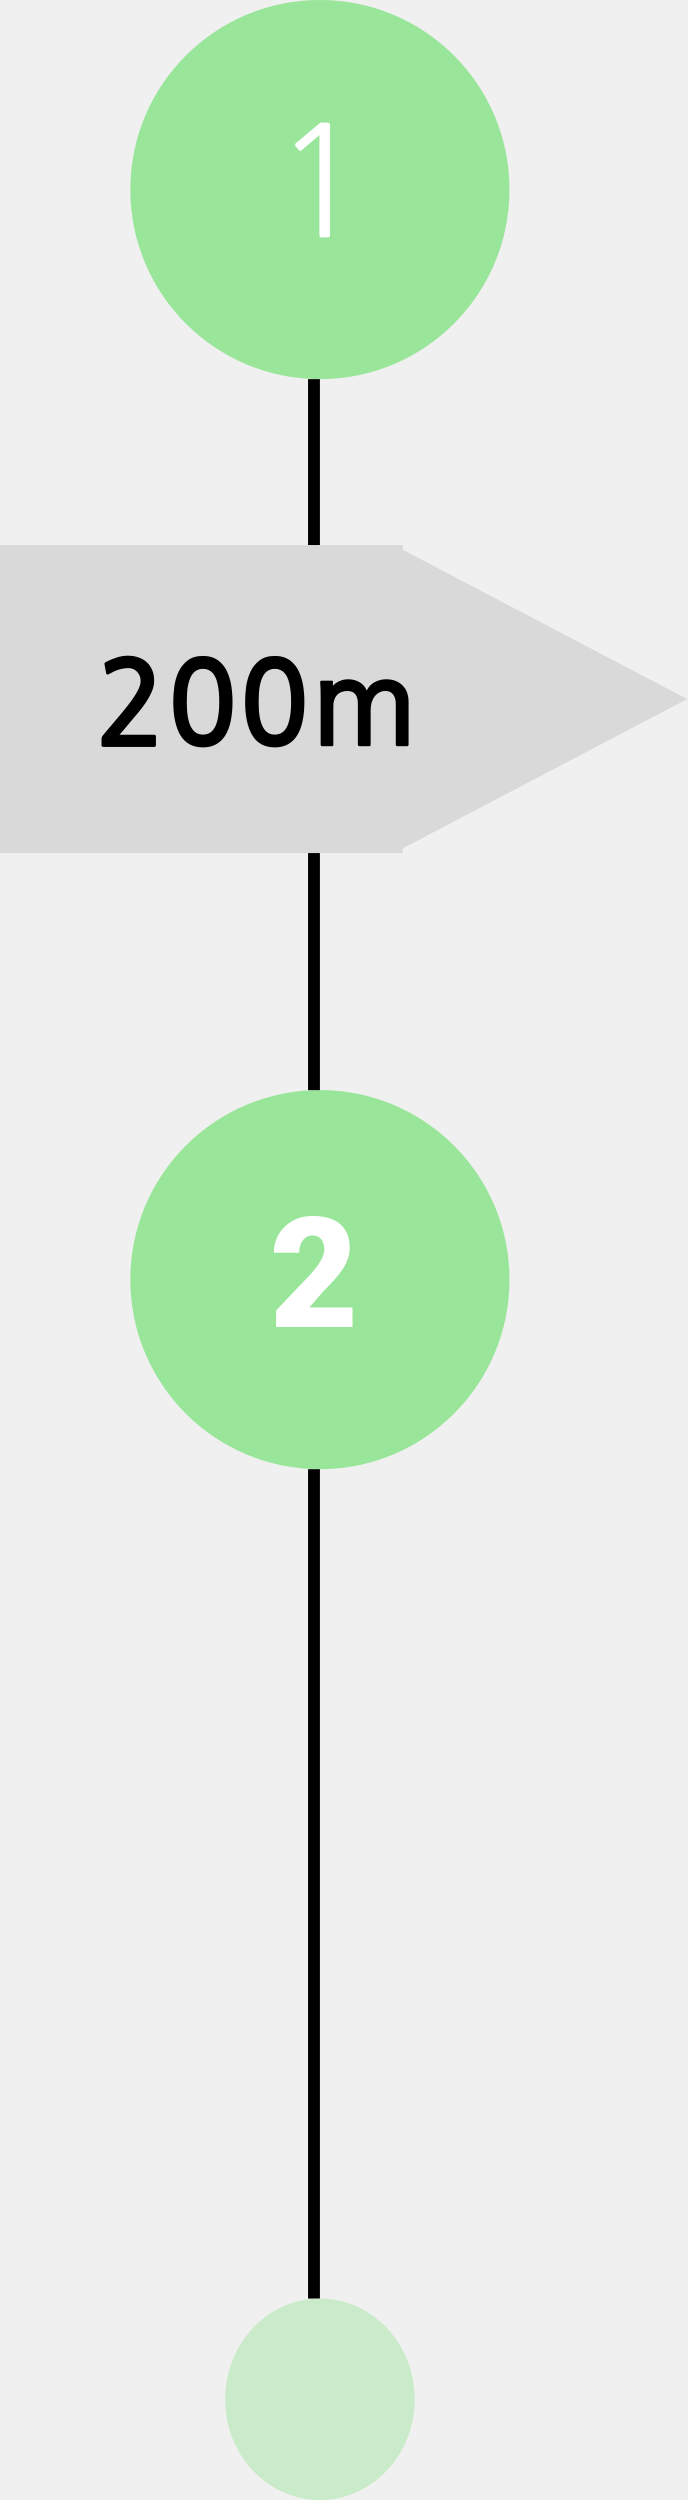
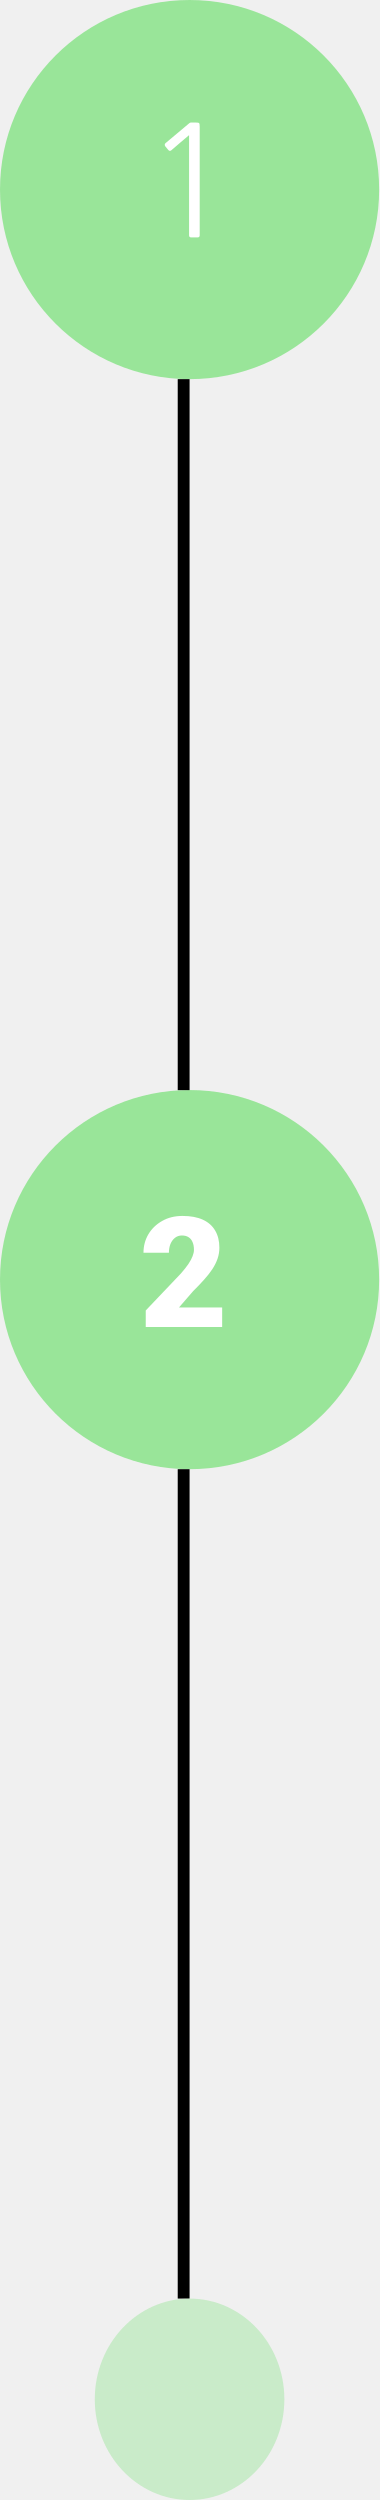
- <svg xmlns="http://www.w3.org/2000/svg" width="58" height="211" viewBox="0 0 58 211" fill="none">
-   <circle cx="27" cy="108" r="16" fill="#99E599" />
-   <path d="M29.75 110.35V112H23.301V110.604L26.271 107.48C26.534 107.18 26.745 106.911 26.906 106.674C27.067 106.433 27.183 106.215 27.255 106.021C27.331 105.826 27.37 105.65 27.37 105.494C27.37 105.227 27.329 105.005 27.249 104.827C27.173 104.645 27.059 104.508 26.906 104.415C26.758 104.321 26.574 104.275 26.354 104.275C26.134 104.275 25.941 104.338 25.776 104.465C25.611 104.592 25.482 104.766 25.389 104.986C25.3 105.206 25.256 105.453 25.256 105.729H23.11C23.11 105.161 23.248 104.643 23.523 104.173C23.802 103.704 24.189 103.329 24.685 103.05C25.18 102.766 25.753 102.625 26.405 102.625C27.086 102.625 27.657 102.73 28.119 102.942C28.58 103.153 28.927 103.46 29.16 103.862C29.397 104.26 29.515 104.74 29.515 105.303C29.515 105.625 29.464 105.934 29.363 106.23C29.261 106.526 29.115 106.82 28.925 107.112C28.734 107.4 28.502 107.696 28.227 108.001C27.956 108.306 27.647 108.629 27.3 108.972L26.106 110.35H29.75Z" fill="white" />
-   <circle cx="27" cy="16" r="16" fill="#99E599" />
-   <line x1="26.5" y1="92.008" x2="26.5" y2="32" stroke="black" />
-   <path d="M27.855 19.857C27.855 19.978 27.794 20.039 27.673 20.039H27.14C27.019 20.039 26.958 19.978 26.958 19.857V11.407C26.689 11.632 26.438 11.845 26.204 12.044C25.97 12.243 25.723 12.456 25.463 12.681C25.368 12.759 25.281 12.75 25.203 12.655L24.943 12.343C24.917 12.3 24.904 12.256 24.904 12.213C24.904 12.161 24.926 12.118 24.969 12.083L26.984 10.393C27.019 10.358 27.071 10.341 27.14 10.341H27.491C27.673 10.341 27.777 10.358 27.803 10.393C27.838 10.419 27.855 10.523 27.855 10.705V19.857Z" fill="white" />
-   <line x1="26.5" y1="194" x2="26.5" y2="124" stroke="black" />
-   <ellipse cx="27" cy="202.5" rx="8" ry="8.5" fill="#99E599" fill-opacity="0.45" />
-   <rect y="46" width="34" height="26" fill="#D9D9D9" />
-   <path d="M58 59L33.25 71.99V46.01L58 59Z" fill="#D9D9D9" />
-   <path d="M8.76 63.04C8.633 63.04 8.57 62.997 8.57 62.91V62.34C8.57 62.287 8.583 62.233 8.61 62.18C8.643 62.127 8.68 62.073 8.72 62.02L10.24 60.22C10.793 59.56 11.203 59.01 11.47 58.57C11.737 58.13 11.87 57.77 11.87 57.49C11.87 57.17 11.77 56.907 11.57 56.7C11.377 56.493 11.137 56.39 10.85 56.39C10.577 56.39 10.31 56.43 10.05 56.51C9.797 56.583 9.52 56.707 9.22 56.88C9.167 56.913 9.113 56.93 9.06 56.93C9.007 56.923 8.973 56.89 8.96 56.83L8.82 56.07C8.807 56.037 8.81 56.003 8.83 55.97C8.85 55.937 8.893 55.9 8.96 55.86C9.213 55.727 9.503 55.607 9.83 55.5C10.157 55.393 10.477 55.34 10.79 55.34C11.11 55.34 11.403 55.387 11.67 55.48C11.943 55.567 12.177 55.7 12.37 55.88C12.57 56.053 12.727 56.273 12.84 56.54C12.953 56.807 13.01 57.113 13.01 57.46C13.01 57.76 12.943 58.067 12.81 58.38C12.677 58.687 12.51 58.99 12.31 59.29C12.11 59.583 11.897 59.867 11.67 60.14C11.443 60.407 11.237 60.65 11.05 60.87C10.903 61.05 10.747 61.24 10.58 61.44C10.42 61.633 10.257 61.823 10.09 62.01H13.02C13.113 62.01 13.16 62.063 13.16 62.17V62.87C13.16 62.983 13.113 63.04 13.02 63.04H8.76ZM17.134 63.08C16.281 63.08 15.648 62.743 15.235 62.07C14.828 61.39 14.624 60.44 14.624 59.22C14.624 58.807 14.655 58.373 14.714 57.92C14.781 57.467 14.905 57.05 15.085 56.67C15.271 56.29 15.528 55.977 15.854 55.73C16.181 55.483 16.608 55.36 17.134 55.36C17.481 55.36 17.785 55.417 18.044 55.53C18.305 55.643 18.524 55.8 18.704 56C18.891 56.193 19.044 56.42 19.165 56.68C19.285 56.933 19.378 57.203 19.445 57.49C19.511 57.777 19.558 58.07 19.584 58.37C19.611 58.663 19.625 58.947 19.625 59.22C19.625 59.827 19.575 60.37 19.474 60.85C19.375 61.33 19.221 61.737 19.015 62.07C18.808 62.397 18.548 62.647 18.235 62.82C17.928 62.993 17.561 63.08 17.134 63.08ZM17.134 56.45C16.921 56.45 16.731 56.5 16.564 56.6C16.398 56.693 16.255 56.85 16.134 57.07C16.015 57.29 15.921 57.577 15.854 57.93C15.794 58.283 15.764 58.713 15.764 59.22C15.764 59.733 15.794 60.167 15.854 60.52C15.921 60.873 16.015 61.16 16.134 61.38C16.255 61.6 16.398 61.76 16.564 61.86C16.731 61.953 16.921 62 17.134 62C17.341 62 17.528 61.953 17.695 61.86C17.868 61.76 18.015 61.6 18.134 61.38C18.255 61.16 18.345 60.873 18.404 60.52C18.471 60.167 18.505 59.733 18.505 59.22C18.505 58.713 18.471 58.283 18.404 57.93C18.345 57.577 18.255 57.29 18.134 57.07C18.015 56.85 17.868 56.693 17.695 56.6C17.528 56.5 17.341 56.45 17.134 56.45ZM23.199 63.08C22.346 63.08 21.712 62.743 21.299 62.07C20.892 61.39 20.689 60.44 20.689 59.22C20.689 58.807 20.719 58.373 20.779 57.92C20.846 57.467 20.969 57.05 21.149 56.67C21.336 56.29 21.592 55.977 21.919 55.73C22.246 55.483 22.672 55.36 23.199 55.36C23.546 55.36 23.849 55.417 24.109 55.53C24.369 55.643 24.589 55.8 24.769 56C24.956 56.193 25.109 56.42 25.229 56.68C25.349 56.933 25.442 57.203 25.509 57.49C25.576 57.777 25.622 58.07 25.649 58.37C25.676 58.663 25.689 58.947 25.689 59.22C25.689 59.827 25.639 60.37 25.539 60.85C25.439 61.33 25.286 61.737 25.079 62.07C24.872 62.397 24.612 62.647 24.299 62.82C23.992 62.993 23.626 63.08 23.199 63.08ZM23.199 56.45C22.986 56.45 22.796 56.5 22.629 56.6C22.462 56.693 22.319 56.85 22.199 57.07C22.079 57.29 21.986 57.577 21.919 57.93C21.859 58.283 21.829 58.713 21.829 59.22C21.829 59.733 21.859 60.167 21.919 60.52C21.986 60.873 22.079 61.16 22.199 61.38C22.319 61.6 22.462 61.76 22.629 61.86C22.796 61.953 22.986 62 23.199 62C23.406 62 23.592 61.953 23.759 61.86C23.932 61.76 24.079 61.6 24.199 61.38C24.319 61.16 24.409 60.873 24.469 60.52C24.536 60.167 24.569 59.733 24.569 59.22C24.569 58.713 24.536 58.283 24.469 57.93C24.409 57.577 24.319 57.29 24.199 57.07C24.079 56.85 23.932 56.693 23.759 56.6C23.592 56.5 23.406 56.45 23.199 56.45ZM33.533 62.98C33.5 62.98 33.47 62.967 33.443 62.94C33.417 62.907 33.403 62.873 33.403 62.84V59.38C33.403 59.067 33.33 58.813 33.183 58.62C33.037 58.42 32.823 58.32 32.543 58.32C32.343 58.32 32.163 58.363 32.003 58.45C31.85 58.53 31.72 58.643 31.613 58.79C31.507 58.93 31.423 59.1 31.363 59.3C31.31 59.5 31.283 59.717 31.283 59.95V62.85C31.283 62.937 31.243 62.98 31.163 62.98H30.333C30.3 62.98 30.27 62.967 30.243 62.94C30.217 62.907 30.203 62.873 30.203 62.84V59.38C30.203 58.673 29.91 58.32 29.323 58.32C28.95 58.32 28.657 58.433 28.443 58.66C28.237 58.887 28.133 59.2 28.133 59.6V62.85C28.133 62.937 28.093 62.98 28.013 62.98H27.183C27.15 62.98 27.12 62.967 27.093 62.94C27.073 62.907 27.063 62.873 27.063 62.84V58.86C27.063 58.607 27.06 58.363 27.053 58.13C27.047 57.897 27.037 57.713 27.023 57.58C27.01 57.493 27.057 57.45 27.163 57.45H28.013C28.073 57.45 28.103 57.477 28.103 57.53L28.093 57.88C28.227 57.727 28.41 57.597 28.643 57.49C28.877 57.383 29.123 57.33 29.383 57.33C29.73 57.33 30.047 57.41 30.333 57.57C30.62 57.73 30.827 57.967 30.953 58.28C31.107 57.96 31.333 57.723 31.633 57.57C31.933 57.41 32.253 57.33 32.593 57.33C33.16 57.33 33.617 57.5 33.963 57.84C34.31 58.173 34.483 58.643 34.483 59.25V62.85C34.483 62.883 34.47 62.913 34.443 62.94C34.423 62.967 34.397 62.98 34.363 62.98H33.533Z" fill="black" />
+ <svg xmlns="http://www.w3.org/2000/svg" width="32" height="211" viewBox="0 0 32 211" fill="none">
+   <circle cx="16" cy="108" r="16" fill="#99E599" />
+   <path d="M18.75 110.35V112H12.301V110.604L15.271 107.48C15.534 107.18 15.745 106.911 15.906 106.674C16.067 106.433 16.183 106.215 16.255 106.021C16.331 105.826 16.37 105.65 16.37 105.494C16.37 105.227 16.329 105.005 16.249 104.827C16.173 104.645 16.059 104.508 15.906 104.415C15.758 104.321 15.574 104.275 15.354 104.275C15.134 104.275 14.941 104.338 14.776 104.465C14.611 104.592 14.482 104.766 14.389 104.986C14.3 105.206 14.256 105.453 14.256 105.729H12.11C12.11 105.161 12.248 104.643 12.523 104.173C12.802 103.704 13.19 103.329 13.685 103.05C14.18 102.766 14.753 102.625 15.405 102.625C16.086 102.625 16.657 102.73 17.119 102.942C17.58 103.153 17.927 103.46 18.16 103.862C18.397 104.26 18.515 104.74 18.515 105.303C18.515 105.625 18.464 105.934 18.363 106.23C18.261 106.526 18.115 106.82 17.925 107.112C17.734 107.4 17.502 107.696 17.227 108.001C16.956 108.306 16.647 108.629 16.3 108.972L15.106 110.35H18.75Z" fill="white" />
+   <circle cx="16" cy="16" r="16" fill="#99E599" />
+   <line x1="15.5" y1="92.008" x2="15.5" y2="32" stroke="black" />
+   <path d="M16.855 19.857C16.855 19.978 16.794 20.039 16.673 20.039H16.14C16.019 20.039 15.958 19.978 15.958 19.857V11.407C15.689 11.632 15.438 11.845 15.204 12.044C14.97 12.243 14.723 12.456 14.463 12.681C14.368 12.759 14.281 12.75 14.203 12.655L13.943 12.343C13.917 12.3 13.904 12.256 13.904 12.213C13.904 12.161 13.926 12.118 13.969 12.083L15.984 10.393C16.019 10.358 16.071 10.341 16.14 10.341H16.491C16.673 10.341 16.777 10.358 16.803 10.393C16.838 10.419 16.855 10.523 16.855 10.705V19.857Z" fill="white" />
+   <line x1="15.5" y1="194" x2="15.5" y2="124" stroke="black" />
+   <ellipse cx="16" cy="202.5" rx="8" ry="8.5" fill="#99E599" fill-opacity="0.45" />
</svg>
